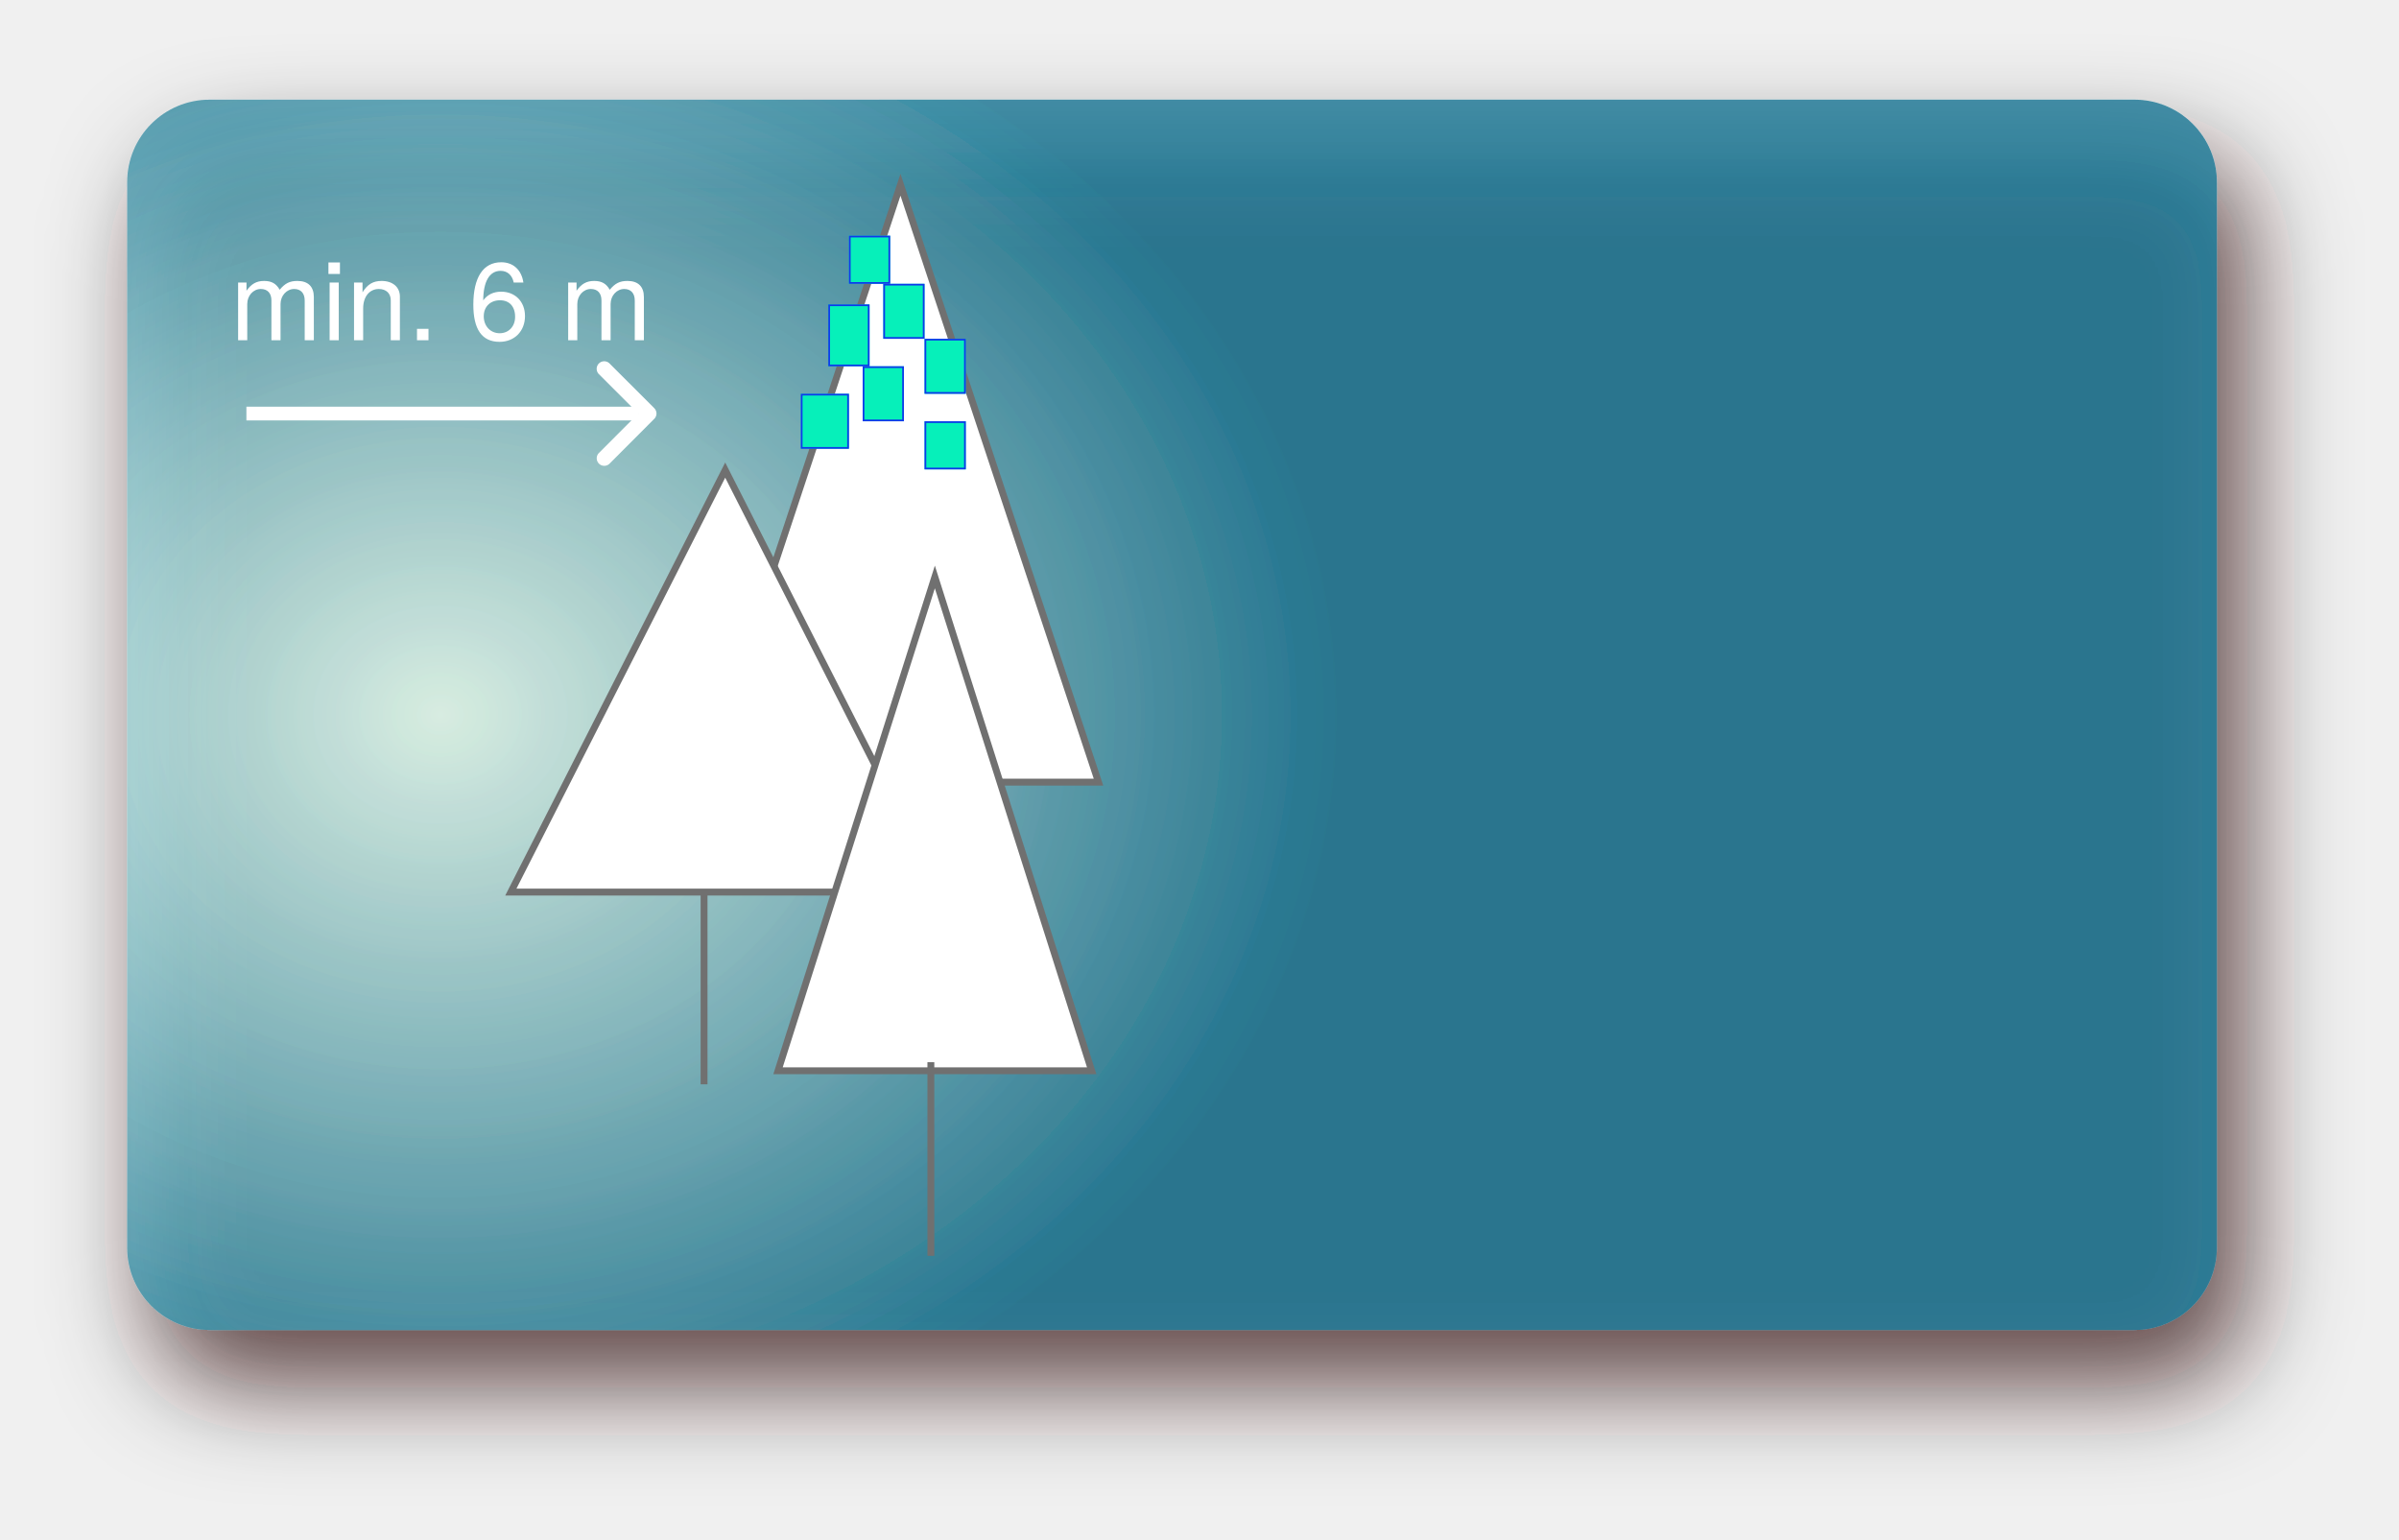
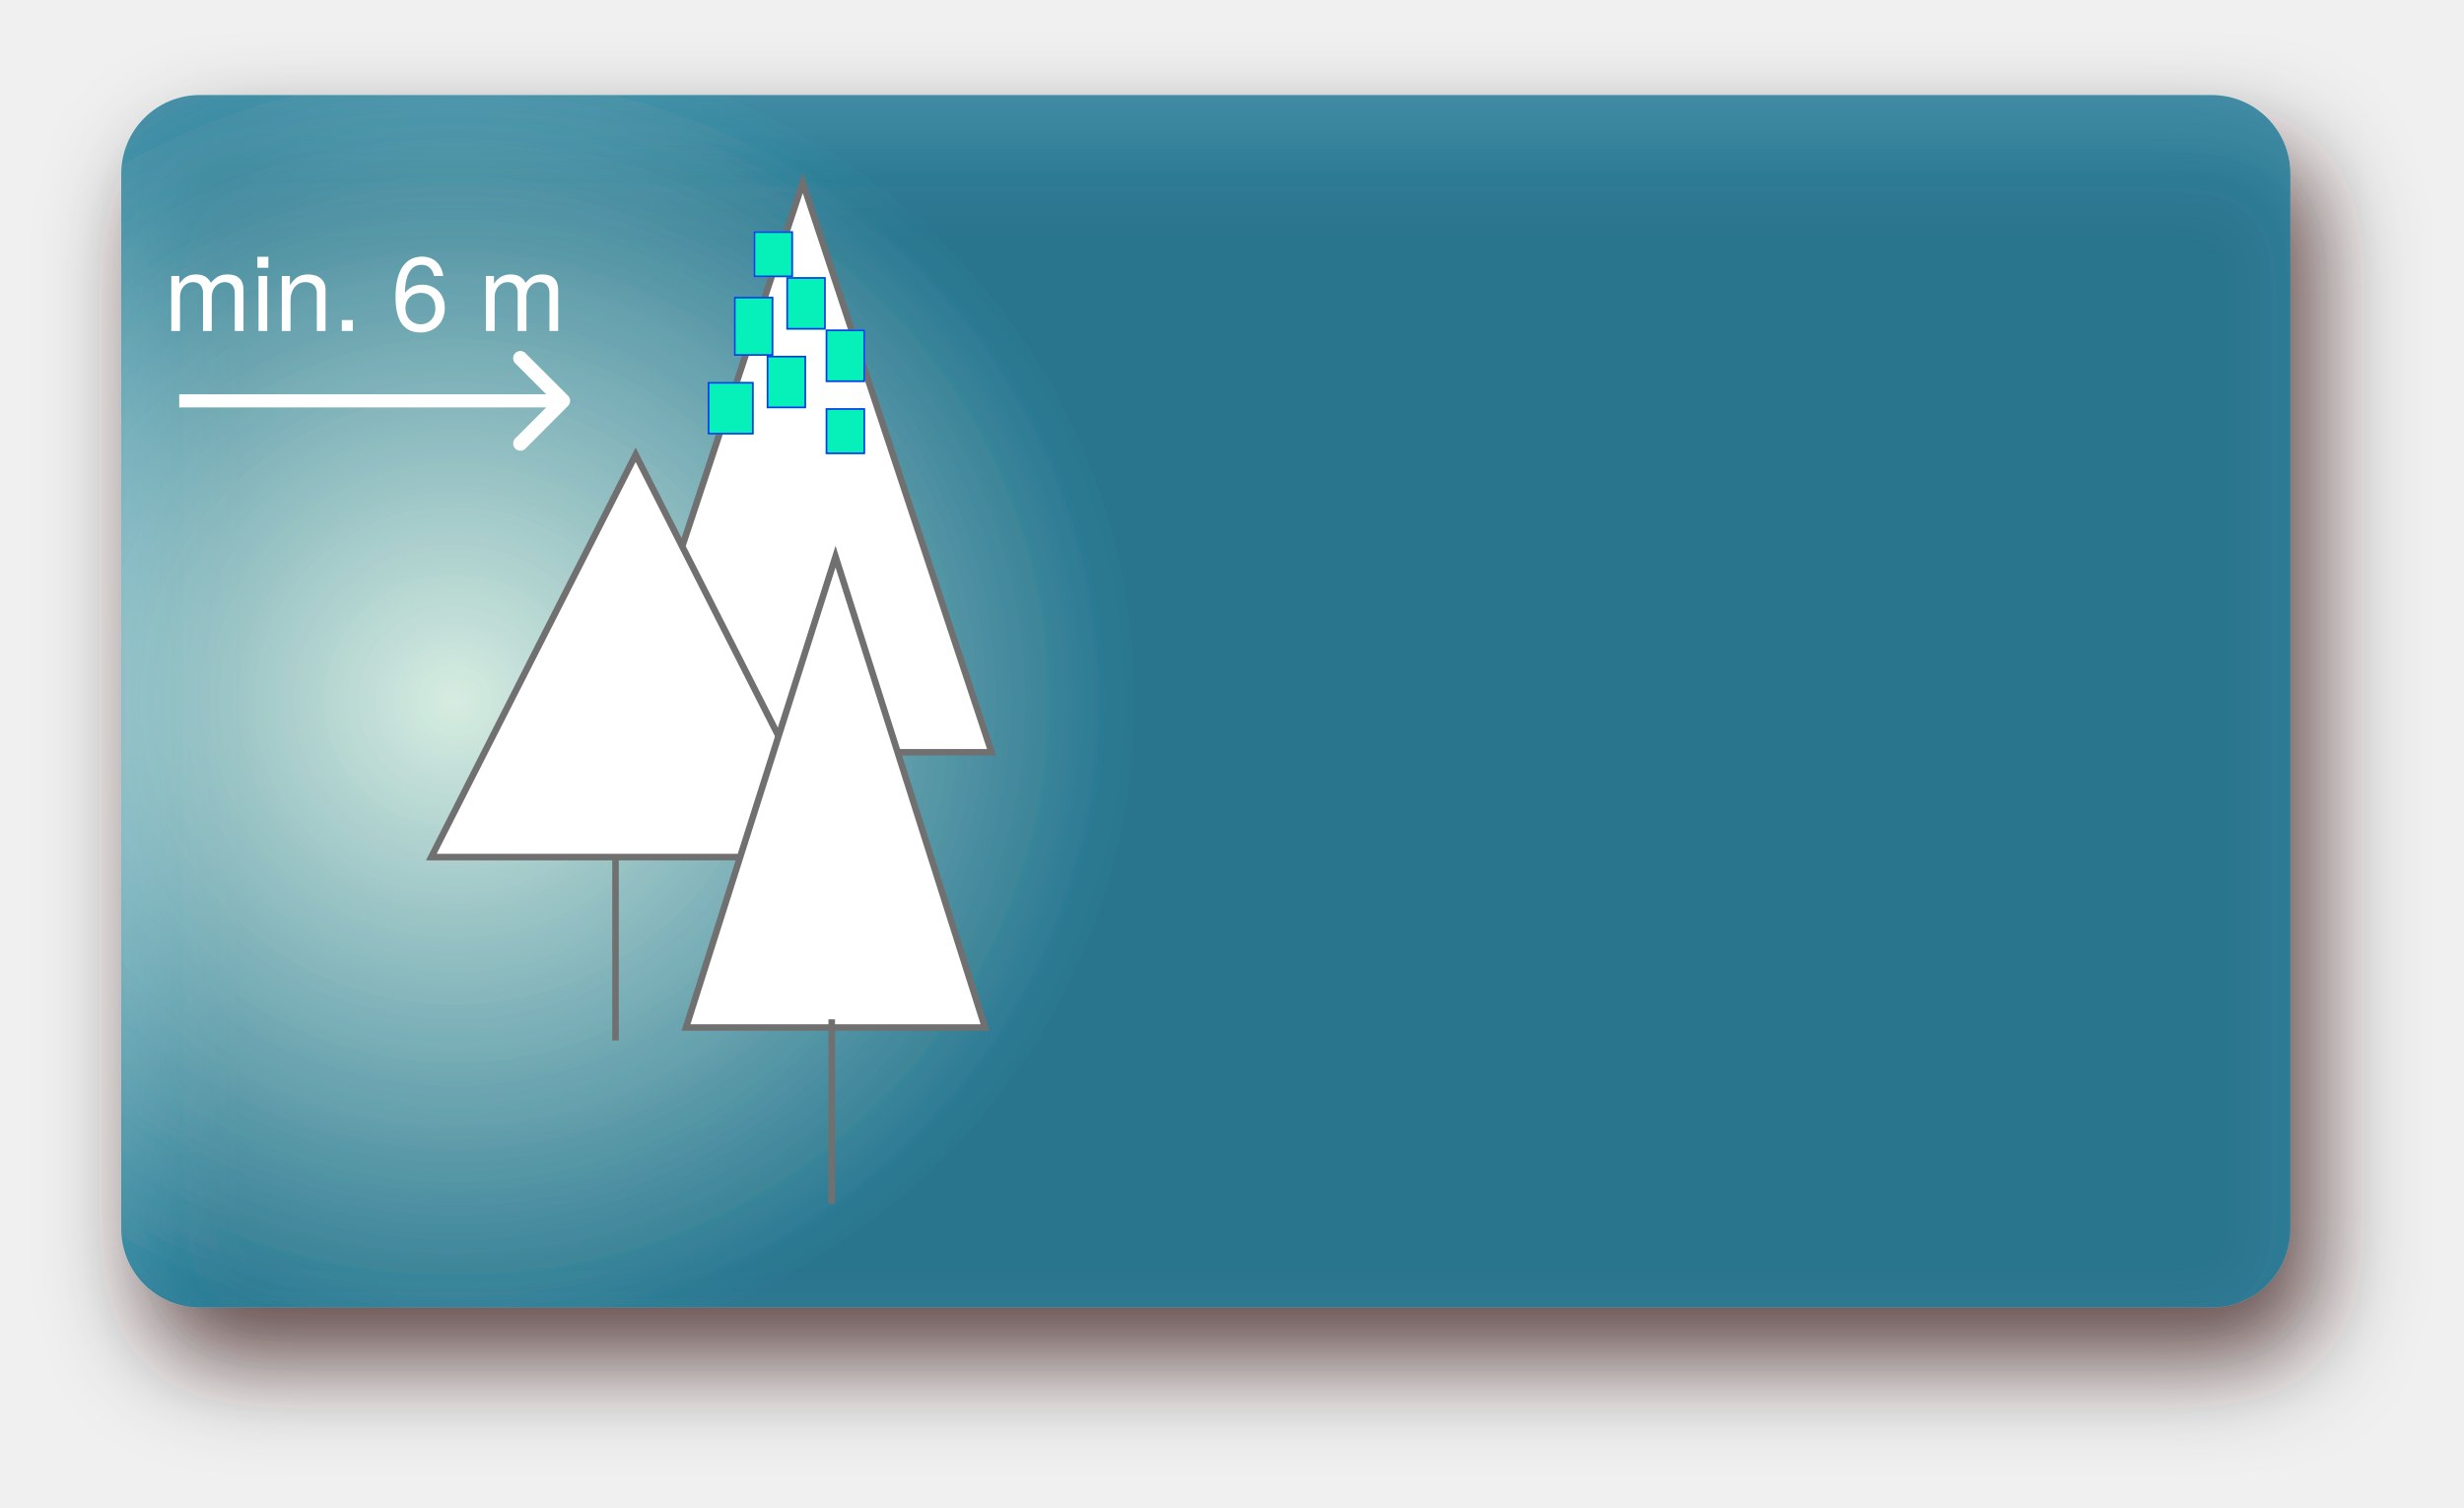
- <svg xmlns="http://www.w3.org/2000/svg" width="349" height="224" viewBox="0 0 349 224">
+ <svg xmlns="http://www.w3.org/2000/svg" width="376" height="230" viewBox="0 0 376 230">
  <defs>
-     <radialGradient id="radial-gradient" cx="0.151" cy="0.5" r="0.429" gradientTransform="translate(0 -0.227) scale(1 1.454)" gradientUnits="objectBoundingBox">
+     <radialGradient id="radial-gradient" cx="0.151" cy="0.5" r="0.317" gradientTransform="translate(0 -0.347) scale(1 1.693)" gradientUnits="objectBoundingBox">
      <stop offset="0" stop-color="#e6fff2" />
      <stop offset="1" stop-color="#147593" />
    </radialGradient>
-     <filter id="Rectangle_38" x="0" y="0" width="349" height="224" filterUnits="userSpaceOnUse">
+     <filter id="Rectangle_35" x="0" y="0" width="376" height="230" filterUnits="userSpaceOnUse">
      <feOffset dx="4" dy="8" input="SourceAlpha" />
      <feGaussianBlur stdDeviation="7.5" result="blur" />
      <feFlood flood-color="#260606" flood-opacity="0.89" />
      <feComposite operator="in" in2="blur" />
      <feComposite in="SourceGraphic" />
    </filter>
  </defs>
-   <g id="Group_105" data-name="Group 105" transform="translate(-2833.5 958.5)">
-     <g transform="matrix(1, 0, 0, 1, 2833.5, -958.5)" filter="url(#Rectangle_38)">
-       <rect id="Rectangle_38-2" data-name="Rectangle 38" width="304" height="179" rx="12" transform="translate(18.5 14.5)" opacity="0.784" fill="url(#radial-gradient)" />
-     </g>
-     <text id="min._6_m" data-name="min. 6 m" transform="translate(2867 -909)" fill="#fff" font-size="16" font-family="HelveticaNeue, Helvetica Neue">
-       <tspan x="0" y="0">min. 6 m</tspan>
-     </text>
-     <g id="Group_81" data-name="Group 81" transform="translate(2907 -933.24)">
-       <g id="Polygon_3" data-name="Polygon 3" transform="translate(28 0.031)" fill="#fff">
-         <path d="M 58.308 88.5 L 0.692 88.5 L 29.5 1.589 L 58.308 88.5 Z" stroke="none" />
-         <path d="M 29.5 3.178 L 1.385 88 L 57.615 88 L 29.5 3.178 M 29.5 0 L 59 89 L 0 89 L 29.5 0 Z" stroke="none" fill="#707070" />
-       </g>
-       <g id="Polygon_4" data-name="Polygon 4" transform="translate(0 42.031)" fill="#fff">
-         <path d="M 63.185 62.5 L 0.815 62.5 L 32 1.104 L 63.185 62.5 Z" stroke="none" />
-         <path d="M 32 2.208 L 1.63 62 L 62.37 62 L 32 2.208 M 32 0 L 64 63 L 0 63 L 32 0 Z" stroke="none" fill="#707070" />
-       </g>
-       <g id="Polygon_5" data-name="Polygon 5" transform="translate(39 57.031)" fill="#fff">
-         <path d="M 46.317 73.5 L 0.683 73.5 L 23.5 1.652 L 46.317 73.5 Z" stroke="none" />
-         <path d="M 23.5 3.304 L 1.367 73 L 45.633 73 L 23.5 3.304 M 23.5 0 L 47 74 L 0 74 L 23.5 0 Z" stroke="none" fill="#707070" />
-       </g>
-       <line id="Line_15" data-name="Line 15" y2="28.167" transform="translate(61.92 129.282)" fill="none" stroke="#707070" stroke-width="1" />
-       <g id="Group_80" data-name="Group 80" transform="translate(43.301 8.691)">
-         <g id="Rectangle_6" data-name="Rectangle 6" transform="translate(-0.301 23.34)" fill="#06f0ba" stroke="#0f39eb" stroke-width="0.25">
-           <rect width="7" height="8" stroke="none" />
-           <rect x="0.125" y="0.125" width="6.75" height="7.75" fill="none" />
-         </g>
-         <g id="Rectangle_7" data-name="Rectangle 7" transform="translate(11.699 7.34)" fill="#06f0ba" stroke="#0f39eb" stroke-width="0.25">
-           <rect width="6" height="8" stroke="none" />
-           <rect x="0.125" y="0.125" width="5.75" height="7.75" fill="none" />
-         </g>
-         <g id="Rectangle_8" data-name="Rectangle 8" transform="translate(8.699 19.34)" fill="#06f0ba" stroke="#0f39eb" stroke-width="0.25">
-           <rect width="6" height="8" stroke="none" />
-           <rect x="0.125" y="0.125" width="5.75" height="7.75" fill="none" />
-         </g>
-         <g id="Rectangle_9" data-name="Rectangle 9" transform="translate(3.699 10.34)" fill="#06f0ba" stroke="#0f39eb" stroke-width="0.25">
-           <rect width="6" height="9" stroke="none" />
-           <rect x="0.125" y="0.125" width="5.75" height="8.75" fill="none" />
-         </g>
-         <g id="Rectangle_10" data-name="Rectangle 10" transform="translate(6.699 0.34)" fill="#06f0ba" stroke="#0f39eb" stroke-width="0.25">
-           <rect width="6" height="7" stroke="none" />
-           <rect x="0.125" y="0.125" width="5.75" height="6.75" fill="none" />
-         </g>
-         <g id="Rectangle_11" data-name="Rectangle 11" transform="translate(17.699 15.34)" fill="#06f0ba" stroke="#0f39eb" stroke-width="0.25">
-           <rect width="6" height="8" stroke="none" />
-           <rect x="0.125" y="0.125" width="5.75" height="7.75" fill="none" />
-         </g>
-         <g id="Rectangle_12" data-name="Rectangle 12" transform="translate(17.699 27.34)" fill="#06f0ba" stroke="#0f39eb" stroke-width="0.25">
-           <rect width="6" height="7" stroke="none" />
-           <rect x="0.125" y="0.125" width="5.75" height="6.75" fill="none" />
+   <g id="Group_119" data-name="Group 119" transform="translate(-2491.5 1752.5)">
+     <g id="Group_106" data-name="Group 106" transform="translate(0 -258)">
+       <g id="Group_107" data-name="Group 107">
+         <g transform="matrix(1, 0, 0, 1, 2491.5, -1494.5)" filter="url(#Rectangle_35)">
+           <rect id="Rectangle_35-2" data-name="Rectangle 35" width="331" height="185" rx="12" transform="translate(18.5 14.5)" opacity="0.784" fill="url(#radial-gradient)" />
        </g>
      </g>
-       <line id="Line_19" data-name="Line 19" y2="28.167" transform="translate(28.925 104.334)" fill="none" stroke="#707070" stroke-width="1" />
    </g>
-     <g id="Group_83" data-name="Group 83" transform="translate(602.847 255.169)">
-       <path id="Icon_ionic-ios-arrow-back" data-name="Icon ionic-ios-arrow-back" d="M17.376,13.86l-5.8-5.8a1.1,1.1,0,0,1,1.552-1.548l6.575,6.57a1.094,1.094,0,0,1,.032,1.511l-6.6,6.616a1.1,1.1,0,0,1-1.552-1.548Z" transform="translate(2306.135 -1167.362)" fill="#fff" />
-       <line id="Line_24" data-name="Line 24" x1="57" transform="translate(2266.5 -1153.5)" fill="none" stroke="#fff" stroke-width="2" />
+     <g id="Group_118" data-name="Group 118" transform="translate(-387.5 -793)">
+       <text id="min._6_m" data-name="min. 6 m" transform="translate(2904 -909)" fill="#fff" font-size="16" font-family="HelveticaNeue, Helvetica Neue">
+         <tspan x="0" y="0">min. 6 m</tspan>
+       </text>
+       <g id="Group_81" data-name="Group 81" transform="translate(2944 -933.24)">
+         <g id="Polygon_3" data-name="Polygon 3" transform="translate(28 0.031)" fill="#fff">
+           <path d="M 58.308 88.5 L 0.692 88.5 L 29.5 1.589 L 58.308 88.5 Z" stroke="none" />
+           <path d="M 29.5 3.178 L 1.385 88 L 57.615 88 L 29.5 3.178 M 29.5 0 L 59 89 L 0 89 L 29.5 0 Z" stroke="none" fill="#707070" />
+         </g>
+         <g id="Polygon_4" data-name="Polygon 4" transform="translate(0 42.031)" fill="#fff">
+           <path d="M 63.185 62.5 L 0.815 62.5 L 32 1.104 L 63.185 62.5 Z" stroke="none" />
+           <path d="M 32 2.208 L 1.63 62 L 62.37 62 L 32 2.208 M 32 0 L 64 63 L -3.814697265625e-06 63 L 32 0 Z" stroke="none" fill="#707070" />
+         </g>
+         <g id="Polygon_5" data-name="Polygon 5" transform="translate(39 57.031)" fill="#fff">
+           <path d="M 46.317 73.5 L 0.683 73.5 L 23.5 1.652 L 46.317 73.5 Z" stroke="none" />
+           <path d="M 23.5 3.304 L 1.367 73 L 45.633 73 L 23.5 3.304 M 23.5 0 L 47 74 L 0 74 L 23.5 0 Z" stroke="none" fill="#707070" />
+         </g>
+         <line id="Line_15" data-name="Line 15" y2="28.167" transform="translate(61.92 129.282)" fill="none" stroke="#707070" stroke-width="1" />
+         <g id="Group_80" data-name="Group 80" transform="translate(43.301 8.691)">
+           <g id="Rectangle_6" data-name="Rectangle 6" transform="translate(-0.301 23.34)" fill="#06f0ba" stroke="#0f39eb" stroke-width="0.25">
+             <rect width="7" height="8" stroke="none" />
+             <rect x="0.125" y="0.125" width="6.75" height="7.75" fill="none" />
+           </g>
+           <g id="Rectangle_7" data-name="Rectangle 7" transform="translate(11.699 7.34)" fill="#06f0ba" stroke="#0f39eb" stroke-width="0.25">
+             <rect width="6" height="8" stroke="none" />
+             <rect x="0.125" y="0.125" width="5.75" height="7.75" fill="none" />
+           </g>
+           <g id="Rectangle_8" data-name="Rectangle 8" transform="translate(8.699 19.34)" fill="#06f0ba" stroke="#0f39eb" stroke-width="0.25">
+             <rect width="6" height="8" stroke="none" />
+             <rect x="0.125" y="0.125" width="5.75" height="7.75" fill="none" />
+           </g>
+           <g id="Rectangle_9" data-name="Rectangle 9" transform="translate(3.699 10.34)" fill="#06f0ba" stroke="#0f39eb" stroke-width="0.25">
+             <rect width="6" height="9" stroke="none" />
+             <rect x="0.125" y="0.125" width="5.75" height="8.75" fill="none" />
+           </g>
+           <g id="Rectangle_10" data-name="Rectangle 10" transform="translate(6.699 0.34)" fill="#06f0ba" stroke="#0f39eb" stroke-width="0.25">
+             <rect width="6" height="7" stroke="none" />
+             <rect x="0.125" y="0.125" width="5.75" height="6.75" fill="none" />
+           </g>
+           <g id="Rectangle_11" data-name="Rectangle 11" transform="translate(17.699 15.34)" fill="#06f0ba" stroke="#0f39eb" stroke-width="0.25">
+             <rect width="6" height="8" stroke="none" />
+             <rect x="0.125" y="0.125" width="5.75" height="7.75" fill="none" />
+           </g>
+           <g id="Rectangle_12" data-name="Rectangle 12" transform="translate(17.699 27.34)" fill="#06f0ba" stroke="#0f39eb" stroke-width="0.25">
+             <rect width="6" height="7" stroke="none" />
+             <rect x="0.125" y="0.125" width="5.75" height="6.75" fill="none" />
+           </g>
+         </g>
+         <line id="Line_19" data-name="Line 19" y2="28.167" transform="translate(28.925 104.334)" fill="none" stroke="#707070" stroke-width="1" />
+       </g>
+       <g id="Group_83" data-name="Group 83" transform="translate(639.847 255.169)">
+         <path id="Icon_ionic-ios-arrow-back" data-name="Icon ionic-ios-arrow-back" d="M17.376,13.86l-5.8-5.8a1.1,1.1,0,0,1,1.552-1.548l6.575,6.57a1.094,1.094,0,0,1,.032,1.511l-6.6,6.616a1.1,1.1,0,0,1-1.552-1.548Z" transform="translate(2306.135 -1167.362)" fill="#fff" />
+         <line id="Line_24" data-name="Line 24" x1="57" transform="translate(2266.5 -1153.5)" fill="none" stroke="#fff" stroke-width="2" />
+       </g>
    </g>
  </g>
</svg>
